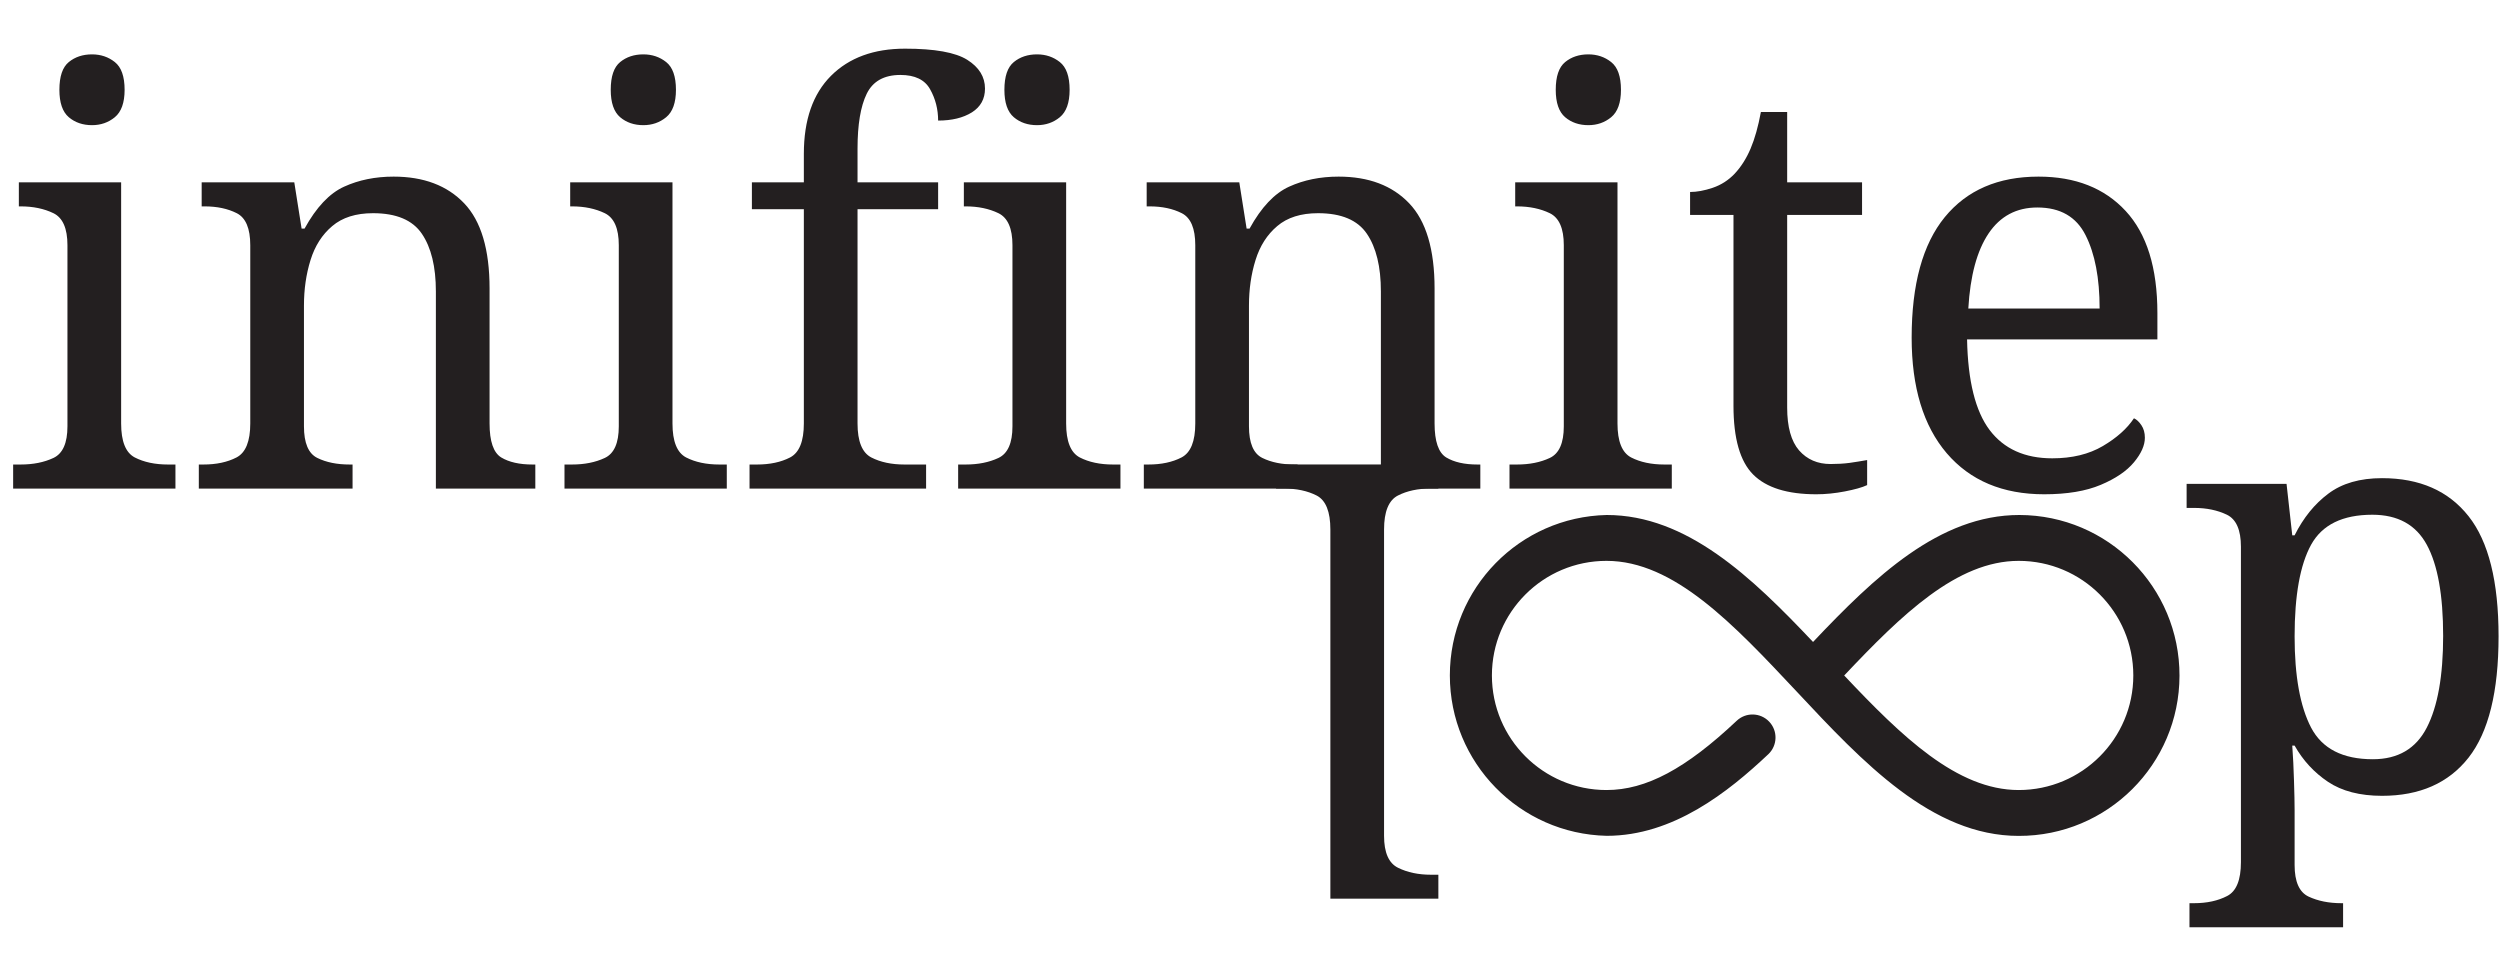
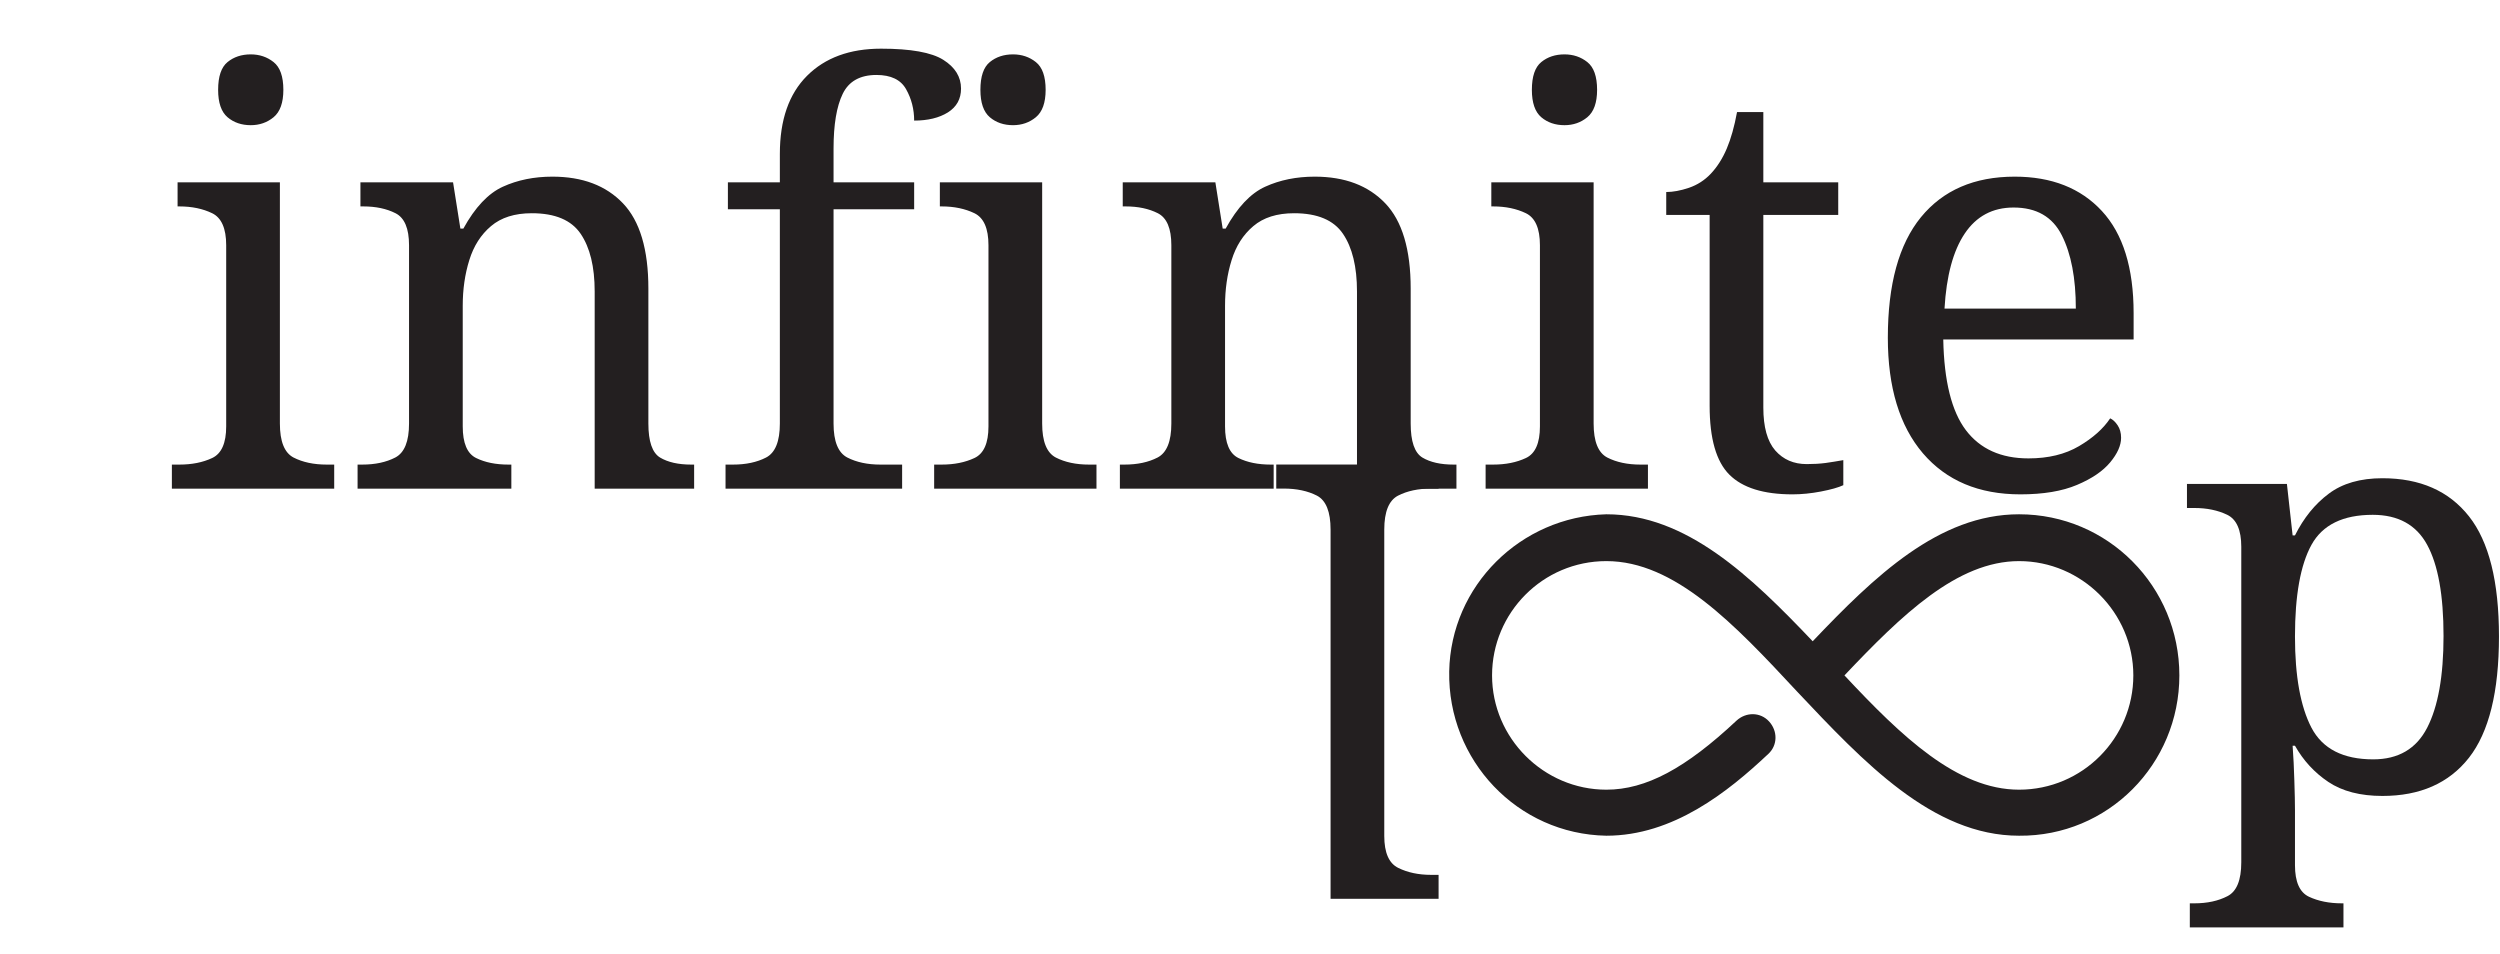
- <svg xmlns="http://www.w3.org/2000/svg" id="Layer_1" data-name="Layer 1" viewBox="0 0 315.05 120.1">
-   <defs>
-     <style>.cls-1{font-size:72px;font-family:Nanum Myeongjo;}.cls-1,.cls-2{fill:#231f20;}</style>
-   </defs>
-   <text class="cls-1" transform="translate(0 61.57)">inifinite</text>
-   <path class="cls-2" d="M419.24,196.1c-10.94,0-19.63-9.26-28-18.21-7.94-8.46-15.44-16.45-23.95-16.45a14.44,14.44,0,0,0,0,28.88c5,0,10-2.69,16.4-8.72a2.89,2.89,0,0,1,4,4.2c-5.08,4.79-12,10.29-20.37,10.29a20.22,20.22,0,0,1,0-40.43c10.08,0,18.24,7.79,26,16,7.77-8.21,15.91-16,26-16A20.22,20.22,0,1,1,419.24,196.1Zm-22-20.22c7.24,7.67,14.21,14.44,22,14.44a14.44,14.44,0,1,0,0-28.88C411.45,161.44,404.49,168.22,397.25,175.88Z" transform="translate(-164.84 -90.76)" />
-   <text class="cls-1" transform="translate(182.2 58.53) rotate(180)">l</text>
-   <text class="cls-1" transform="translate(274.62 99.57)">p</text>
+ <svg xmlns="http://www.w3.org/2000/svg" version="1.1" id="Layer_1" x="0px" y="0px" viewBox="0 0 315 120.1" style="enable-background:new 0 0 315 120.1;" xml:space="preserve">
+   <style type="text/css">
+ 	.st0{fill:#231F20;}
+ 	.st1{font-family:'NanumMyeongjo';}
+ 	.st2{font-size:72px;}
+ </style>
+   <text transform="matrix(1 0 0 1 20 61.57)" class="st0 st1 st2">infinite</text>
+   <path class="st0" d="M254.4,105.3c-10.9,0-19.6-9.3-28-18.2c-7.9-8.5-15.4-16.4-24-16.4c-8,0-14.4,6.5-14.4,14.4s6.5,14.4,14.4,14.4  c5,0,10-2.7,16.4-8.7c1.2-1.1,3-1.1,4.1,0.1c1.1,1.2,1.1,3-0.1,4.1c-5.1,4.8-12,10.3-20.4,10.3c-11.2-0.2-20-9.5-19.8-20.7  c0.2-10.8,9-19.5,19.8-19.8c10.1,0,18.2,7.8,26,16c7.8-8.2,15.9-16,26-16c11.2,0,20.2,9.1,20.2,20.3  C274.6,96.3,265.6,105.4,254.4,105.3z M232.4,85.1c7.2,7.7,14.2,14.4,22,14.4c8,0,14.4-6.5,14.4-14.4s-6.5-14.4-14.4-14.4  C246.6,70.7,239.6,77.5,232.4,85.1L232.4,85.1z" />
+   <text transform="matrix(-1 0 0 -1 182.1992 58.5293)" class="st0 st1 st2">l</text>
+   <text transform="matrix(1 0 0 1 274.62 99.57)" class="st0 st1 st2">p</text>
</svg>
